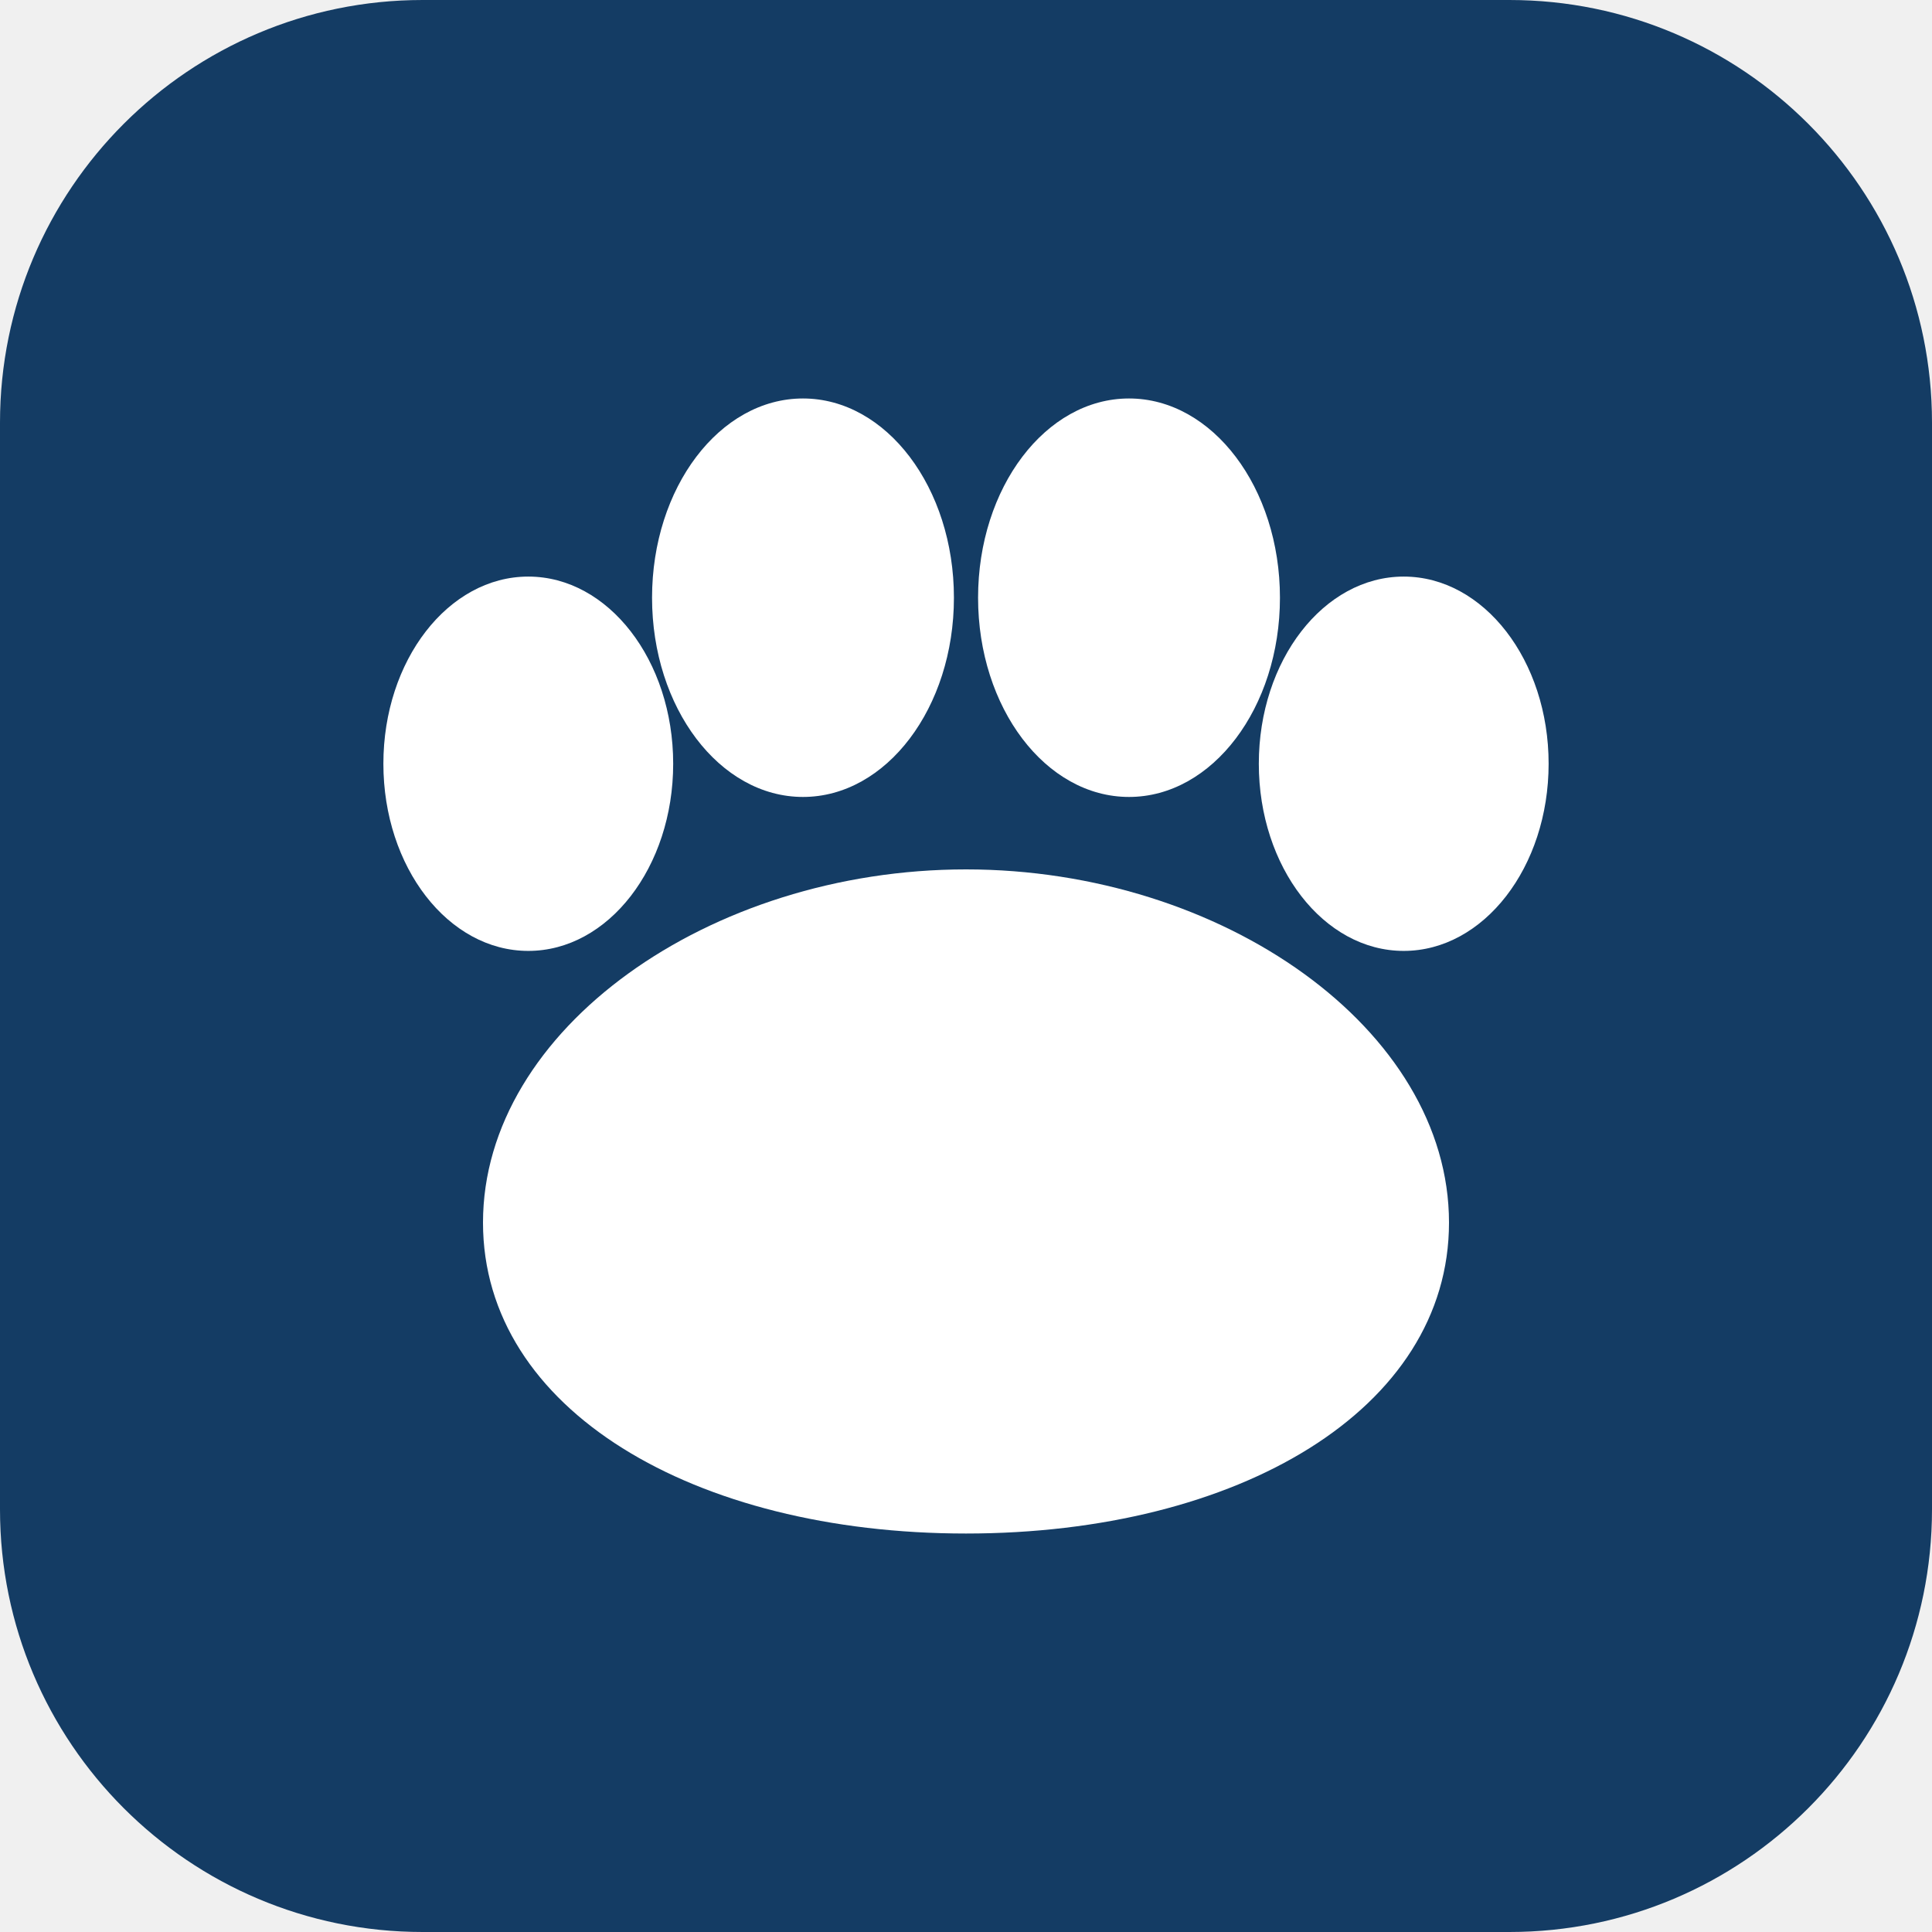
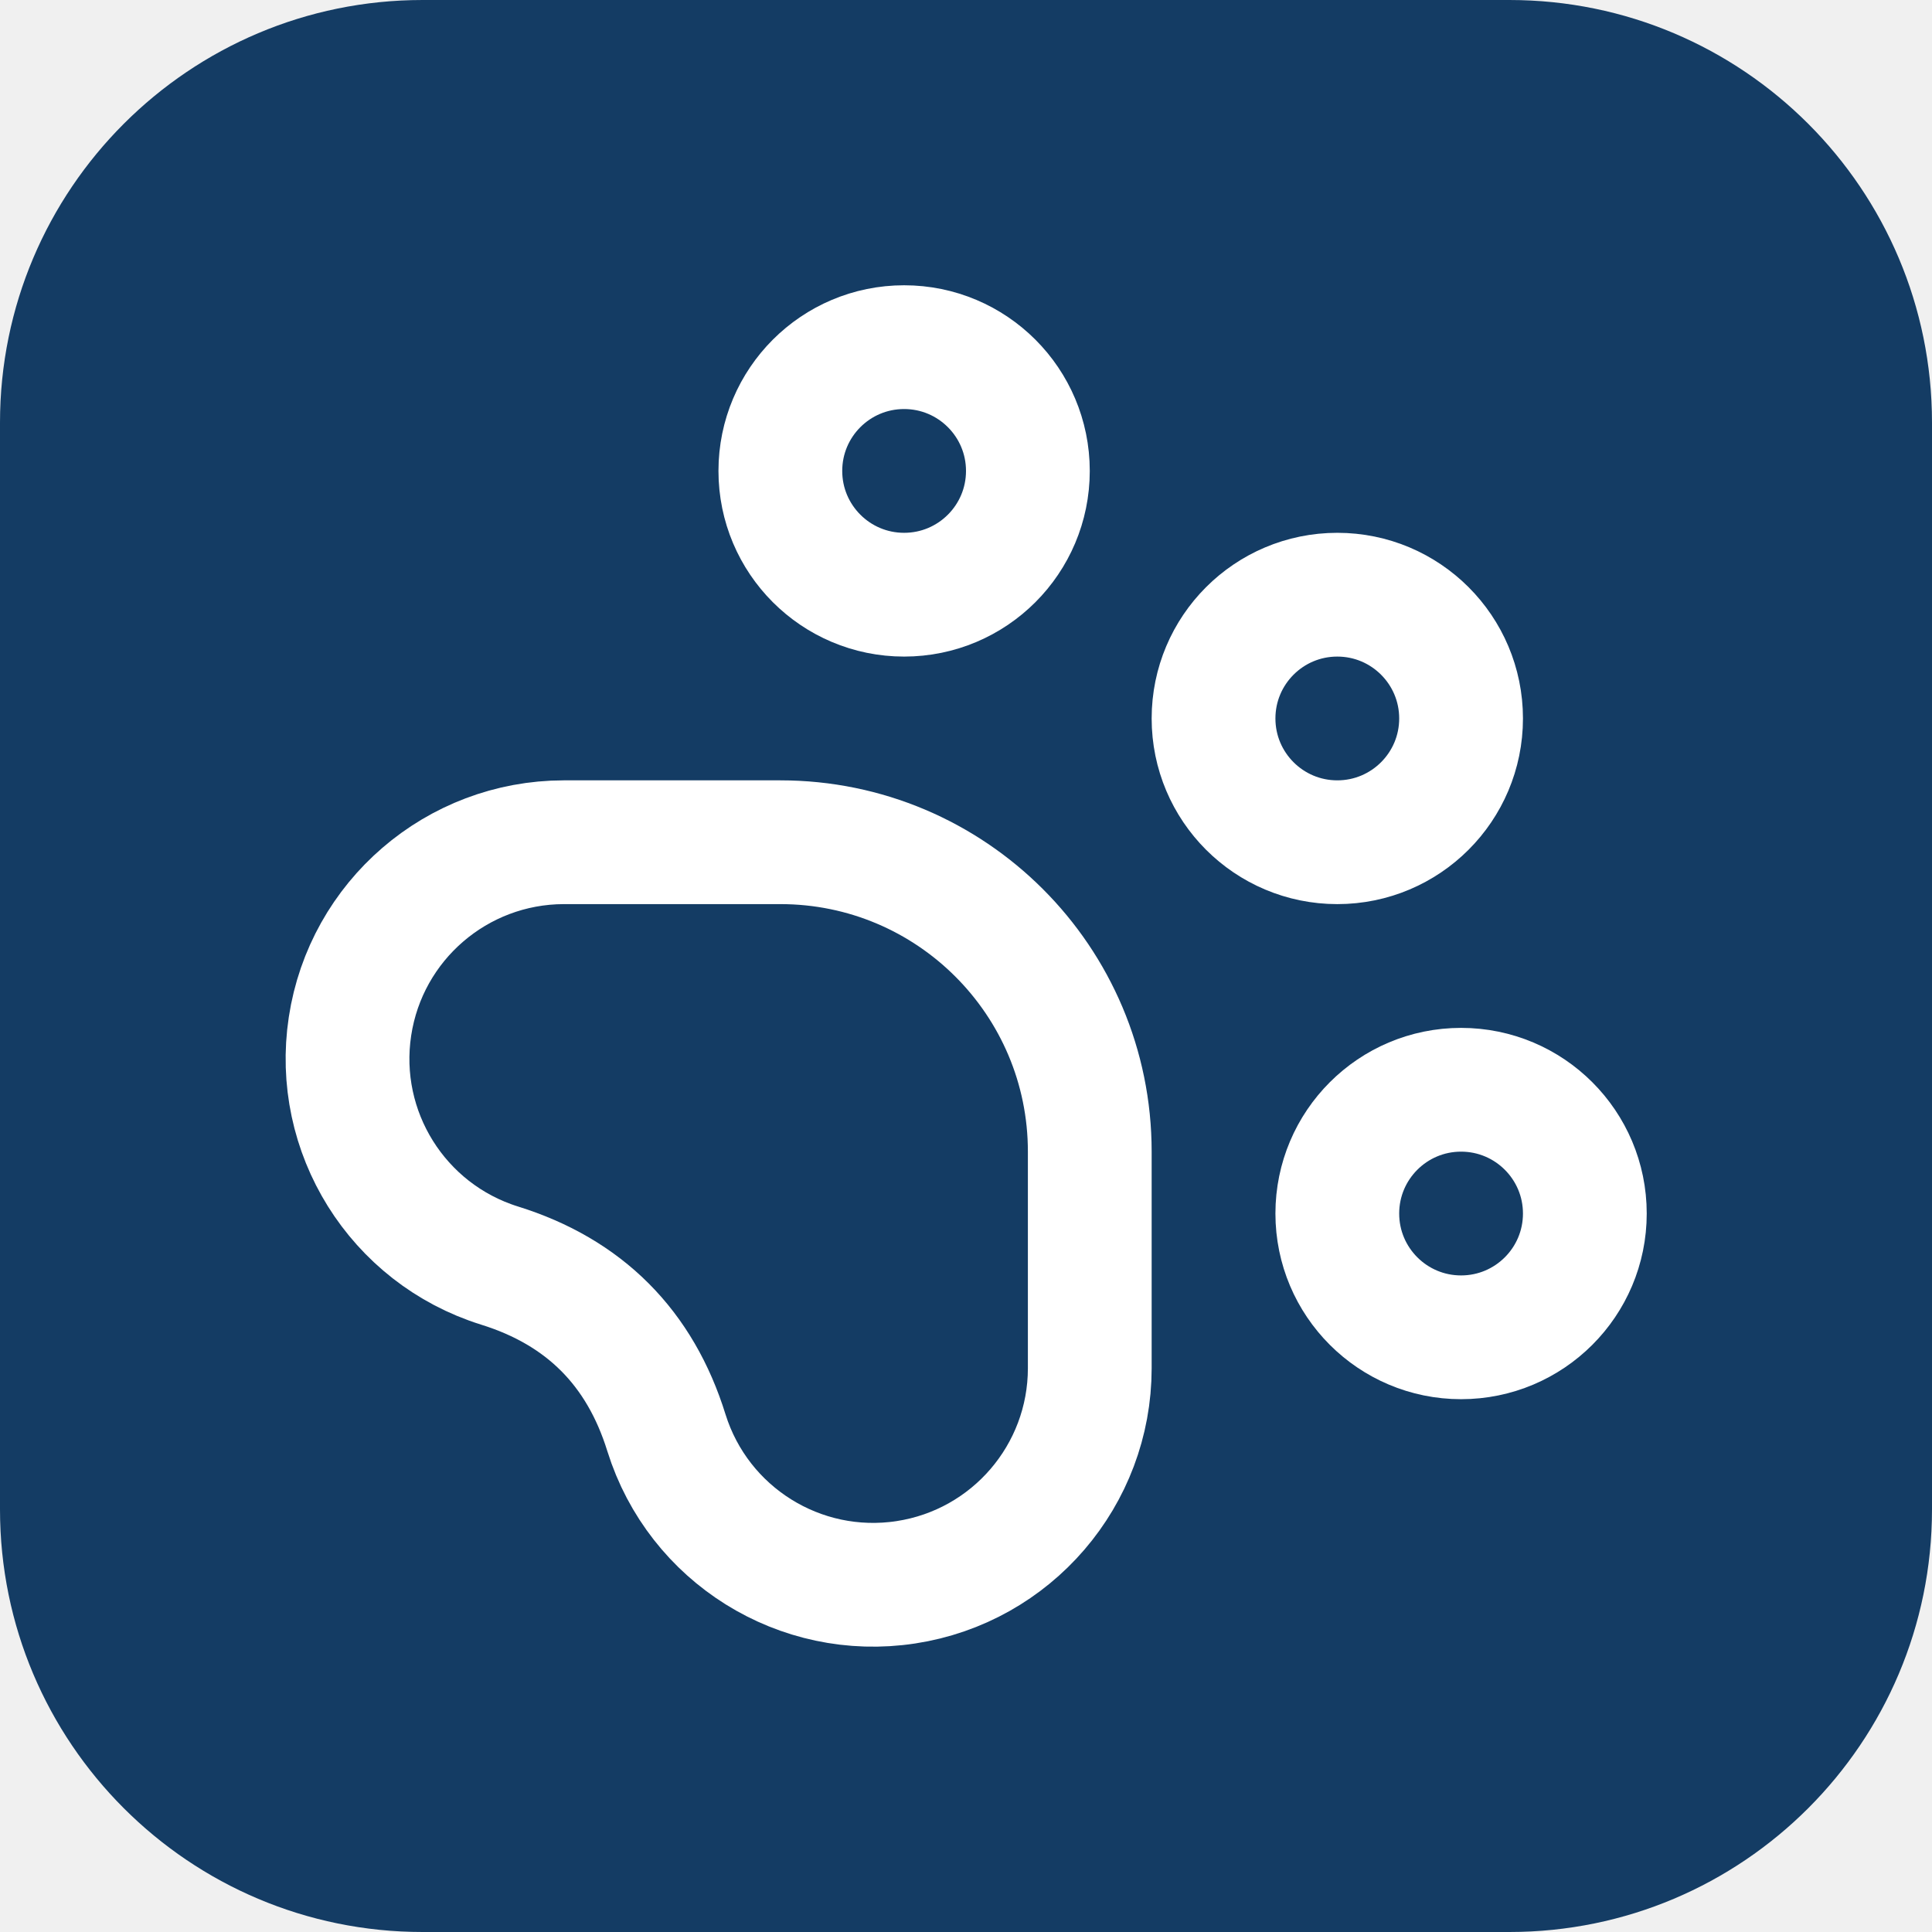
<svg xmlns="http://www.w3.org/2000/svg" viewBox="0 0 64 64" width="64" height="64" role="img" aria-label="Alma Animal">
  <rect width="64" height="64" rx="14" fill="#143C64" />
-   <g fill="#FFFFFF" transform="translate(0 -4.7)">
-     <ellipse cx="17.5" cy="30" rx="4.8" ry="6.2" />
-     <ellipse cx="26.6" cy="24.5" rx="5" ry="6.6" />
-     <ellipse cx="37.4" cy="24.5" rx="5" ry="6.6" />
-     <ellipse cx="46.5" cy="30" rx="4.8" ry="6.2" />
-     <path d="M32 33.5c8.5 0 16 5.3 16 11.7 0 6.2-7 10.3-16 10.3s-16-4.1-16-10.3c0-6.4 7.5-11.7 16-11.7z" />
+   <g transform="translate(7.4 7.4) scale(2.05)" fill="none" stroke="#FFFFFF" stroke-width="2" stroke-linecap="round" stroke-linejoin="round">
+     <circle cx="11" cy="4" r="2" />
+     <circle cx="18" cy="8" r="2" />
+     <circle cx="20" cy="16" r="2" />
+     <path d="M9 10a5 5 0 0 1 5 5v3.5a3.5 3.5 0 0 1-6.84 1.045Q6.52 17.48 4.46 16.84A3.5 3.5 0 0 1 5.5 10Z" />
  </g>
</svg>
